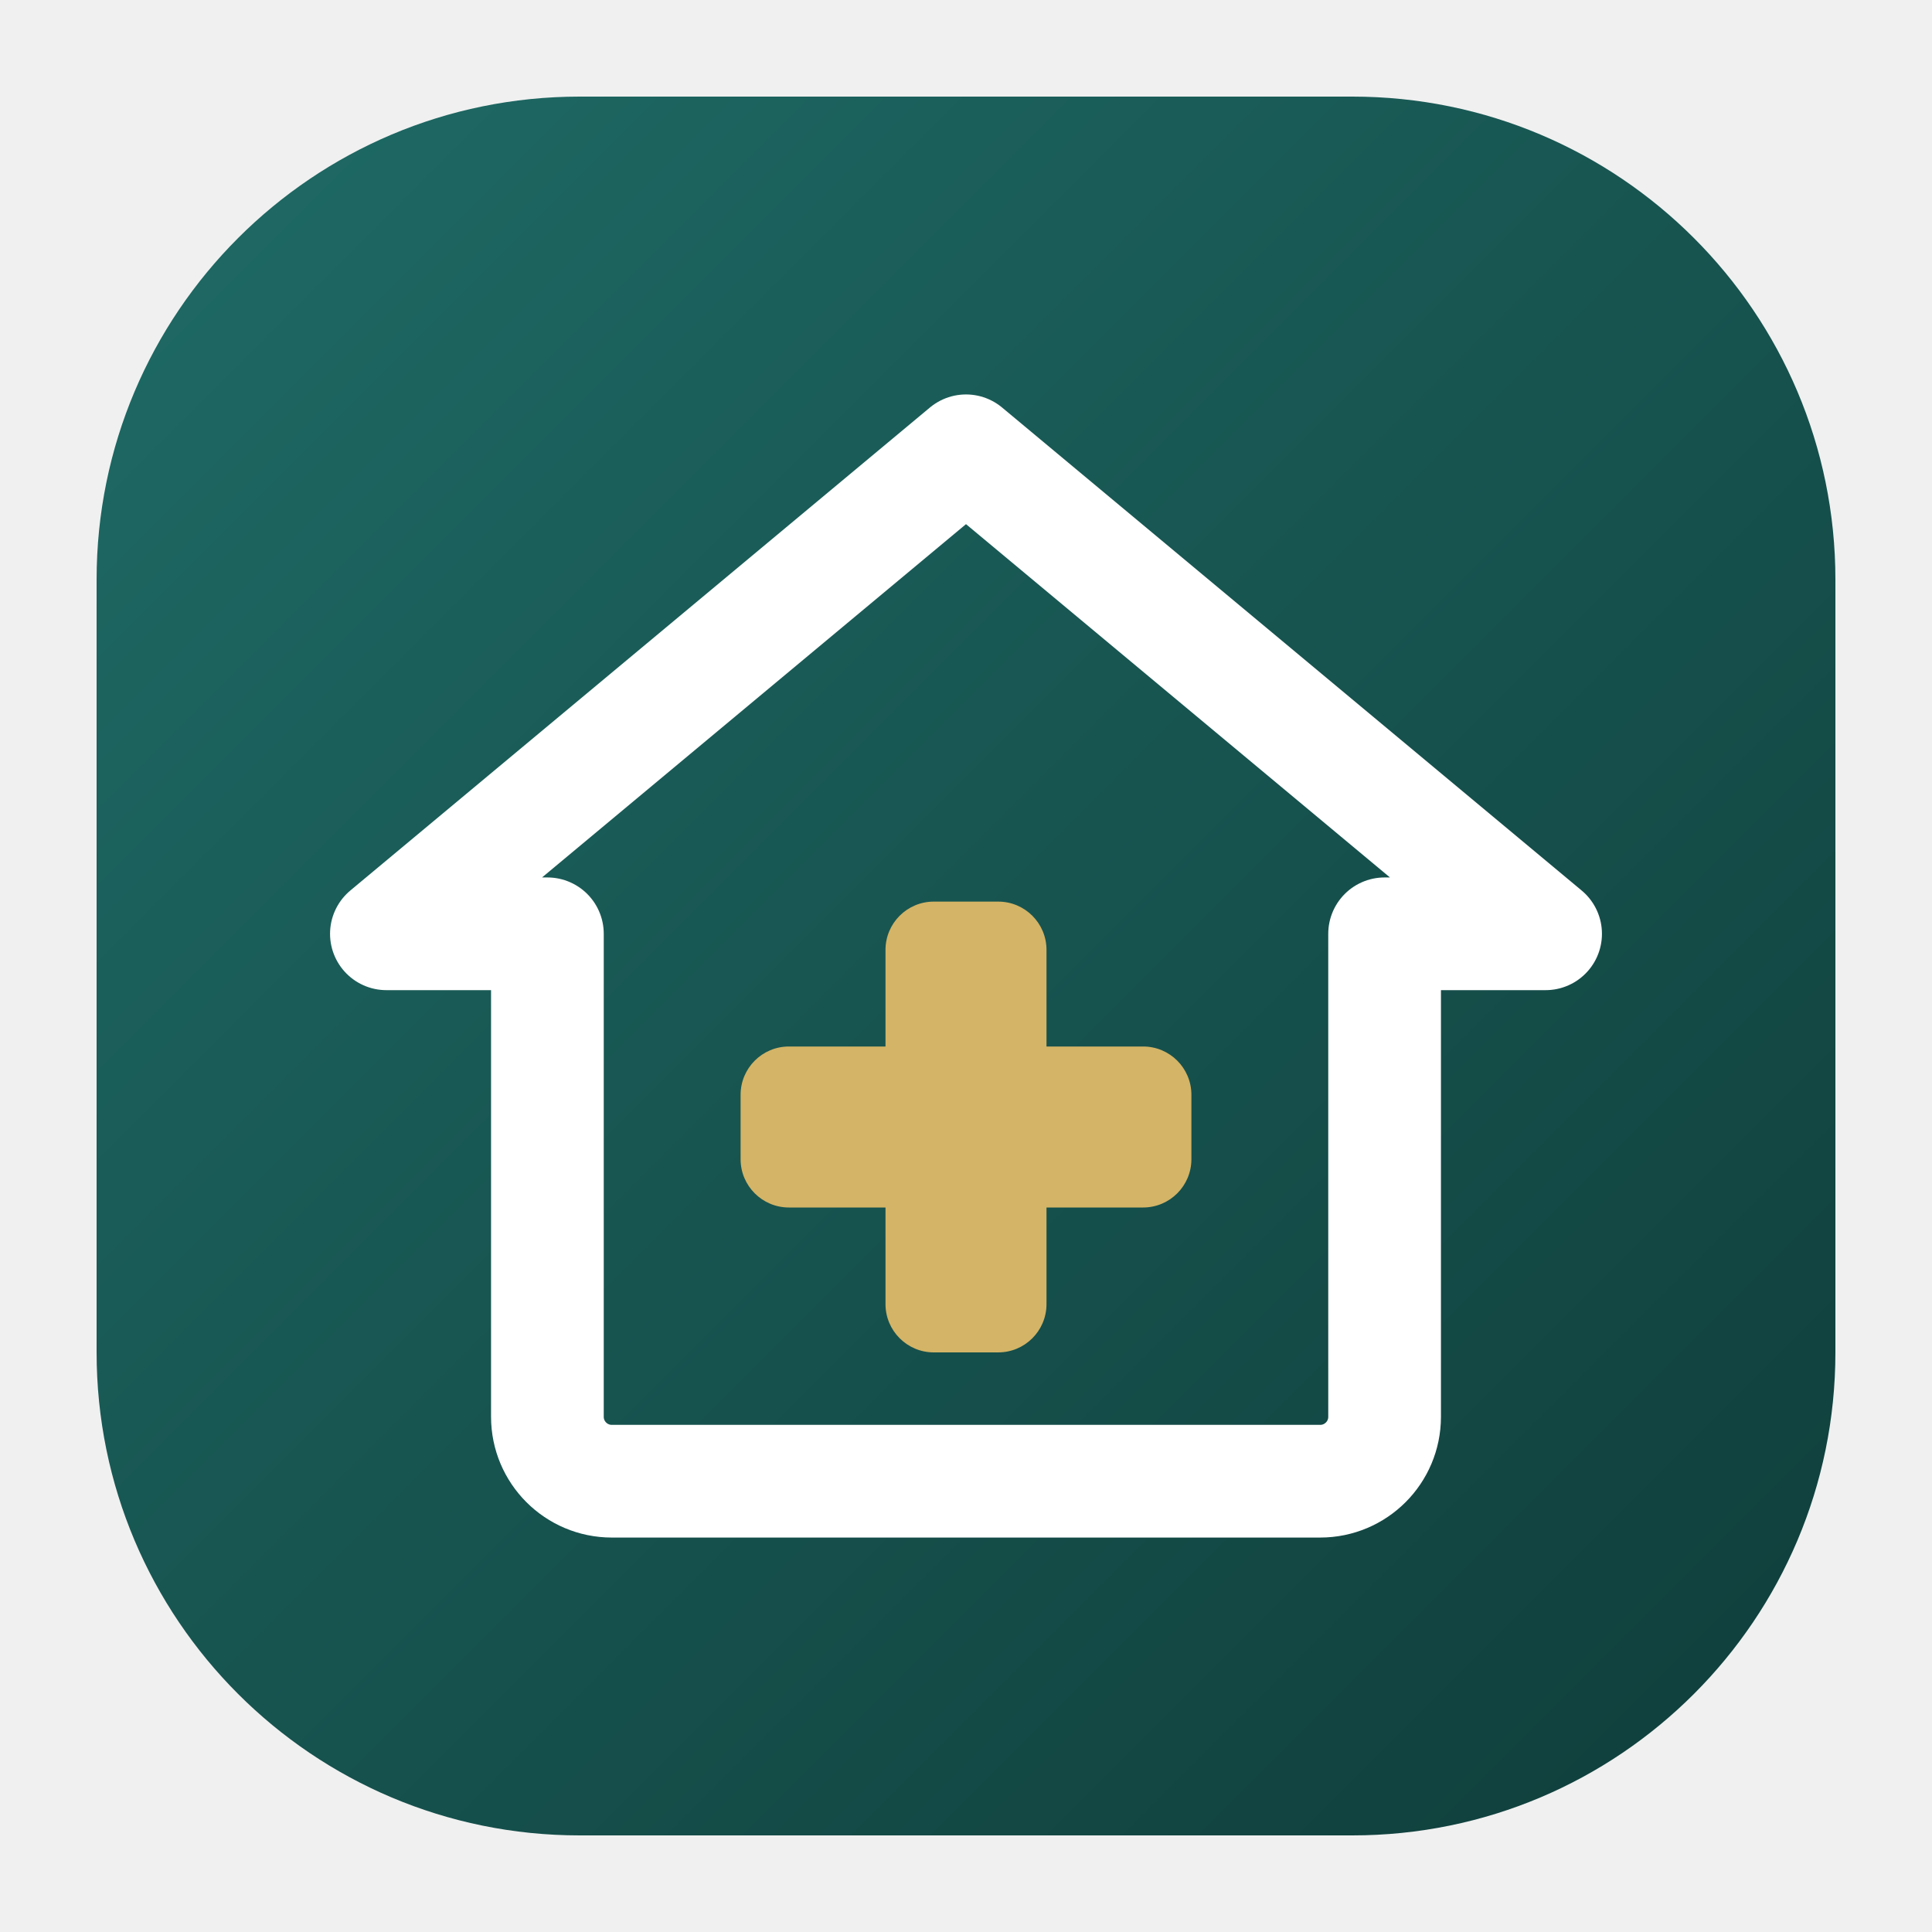
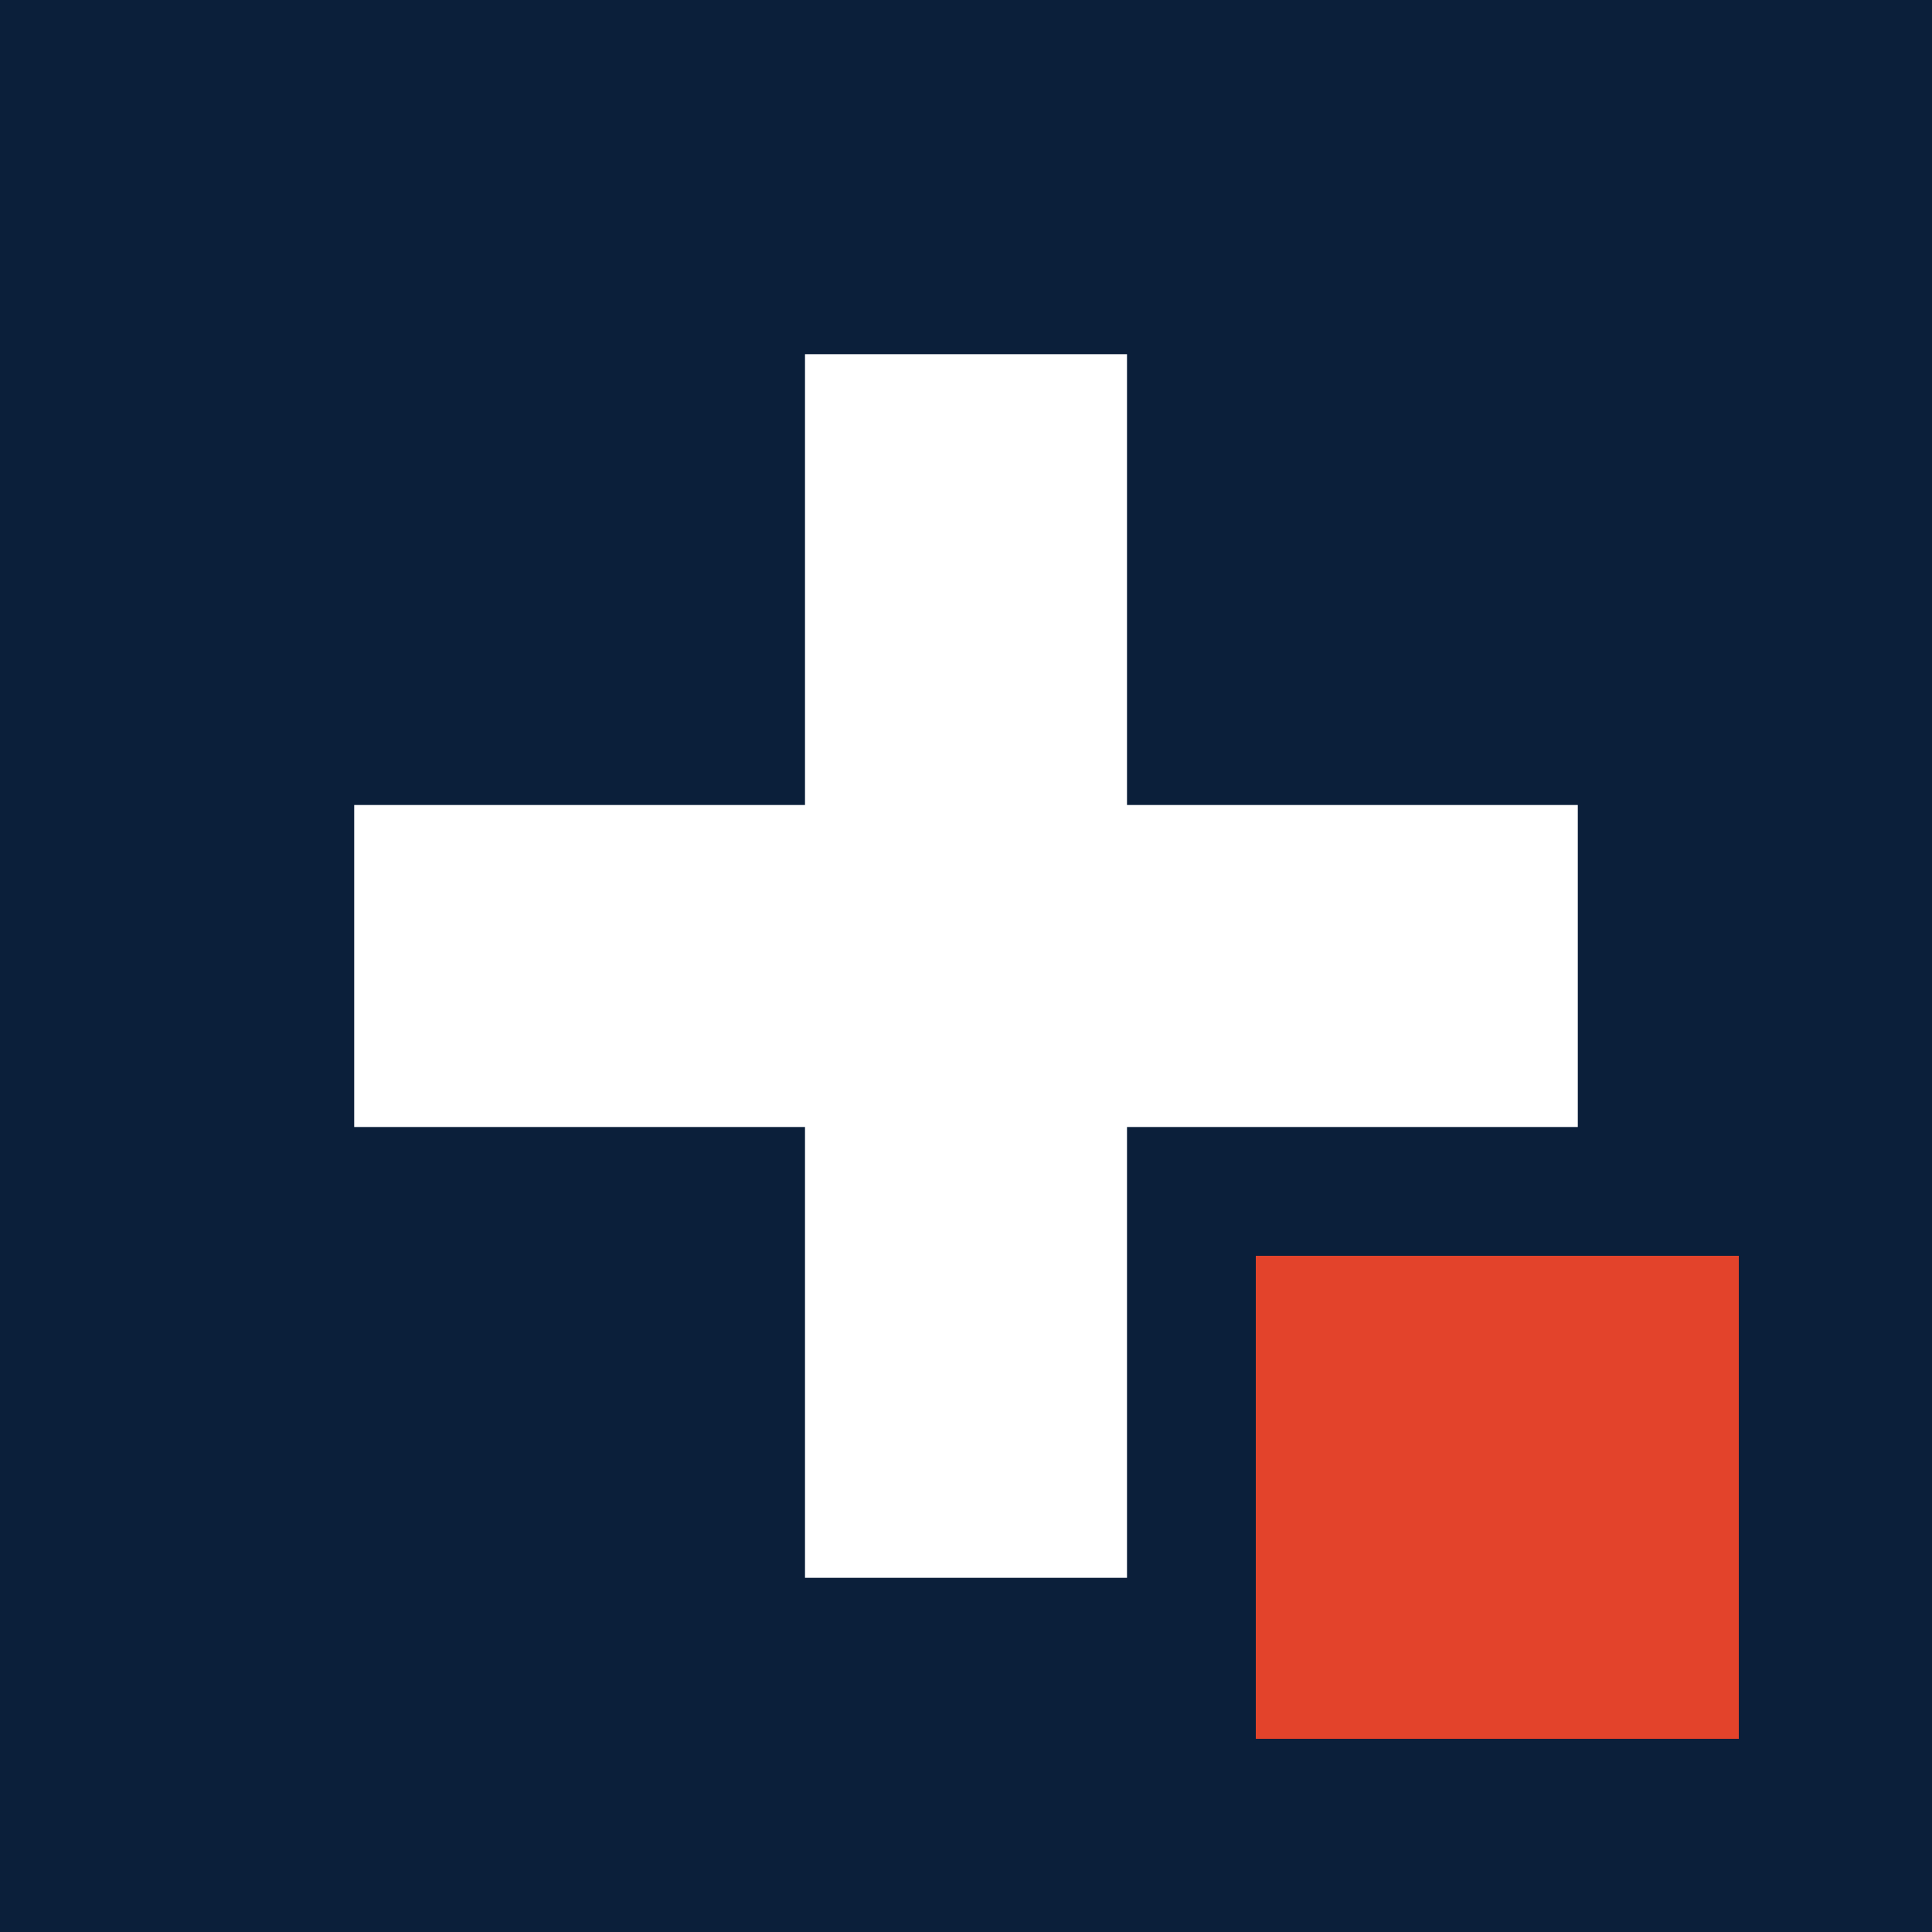
<svg xmlns="http://www.w3.org/2000/svg" viewBox="0 0 120 120" width="120" height="120" role="img" aria-label="くらしプラス ロゴマーク">
-   <defs>
-     <linearGradient id="g" x1="0" y1="0" x2="1" y2="1">
-       <stop offset="0" stop-color="#1F6B66" />
-       <stop offset="1" stop-color="#0F3D3A" />
-     </linearGradient>
-   </defs>
-   <rect x="6" y="6" width="108" height="108" rx="30" fill="url(#g)" />
-   <path d="M60 28 L24 58 H34 V88 a4 4 0 0 0 4 4 H82 a4 4 0 0 0 4-4 V58 H96 Z" fill="none" stroke="#FFFFFF" stroke-width="7" stroke-linejoin="round" stroke-linecap="round" />
-   <rect x="55" y="56" width="10" height="28" rx="3" fill="#D4B466" />
-   <rect x="46" y="65" width="28" height="10" rx="3" fill="#D4B466" />
+   <rect width="120" height="120" fill="#0B1F3A" />
+   <rect x="50" y="22" width="20" height="76" fill="#fff" />
+   <rect x="22" y="50" width="76" height="20" fill="#fff" />
+   <rect x="78" y="78" width="30" height="30" fill="#E3432B" />
</svg>
